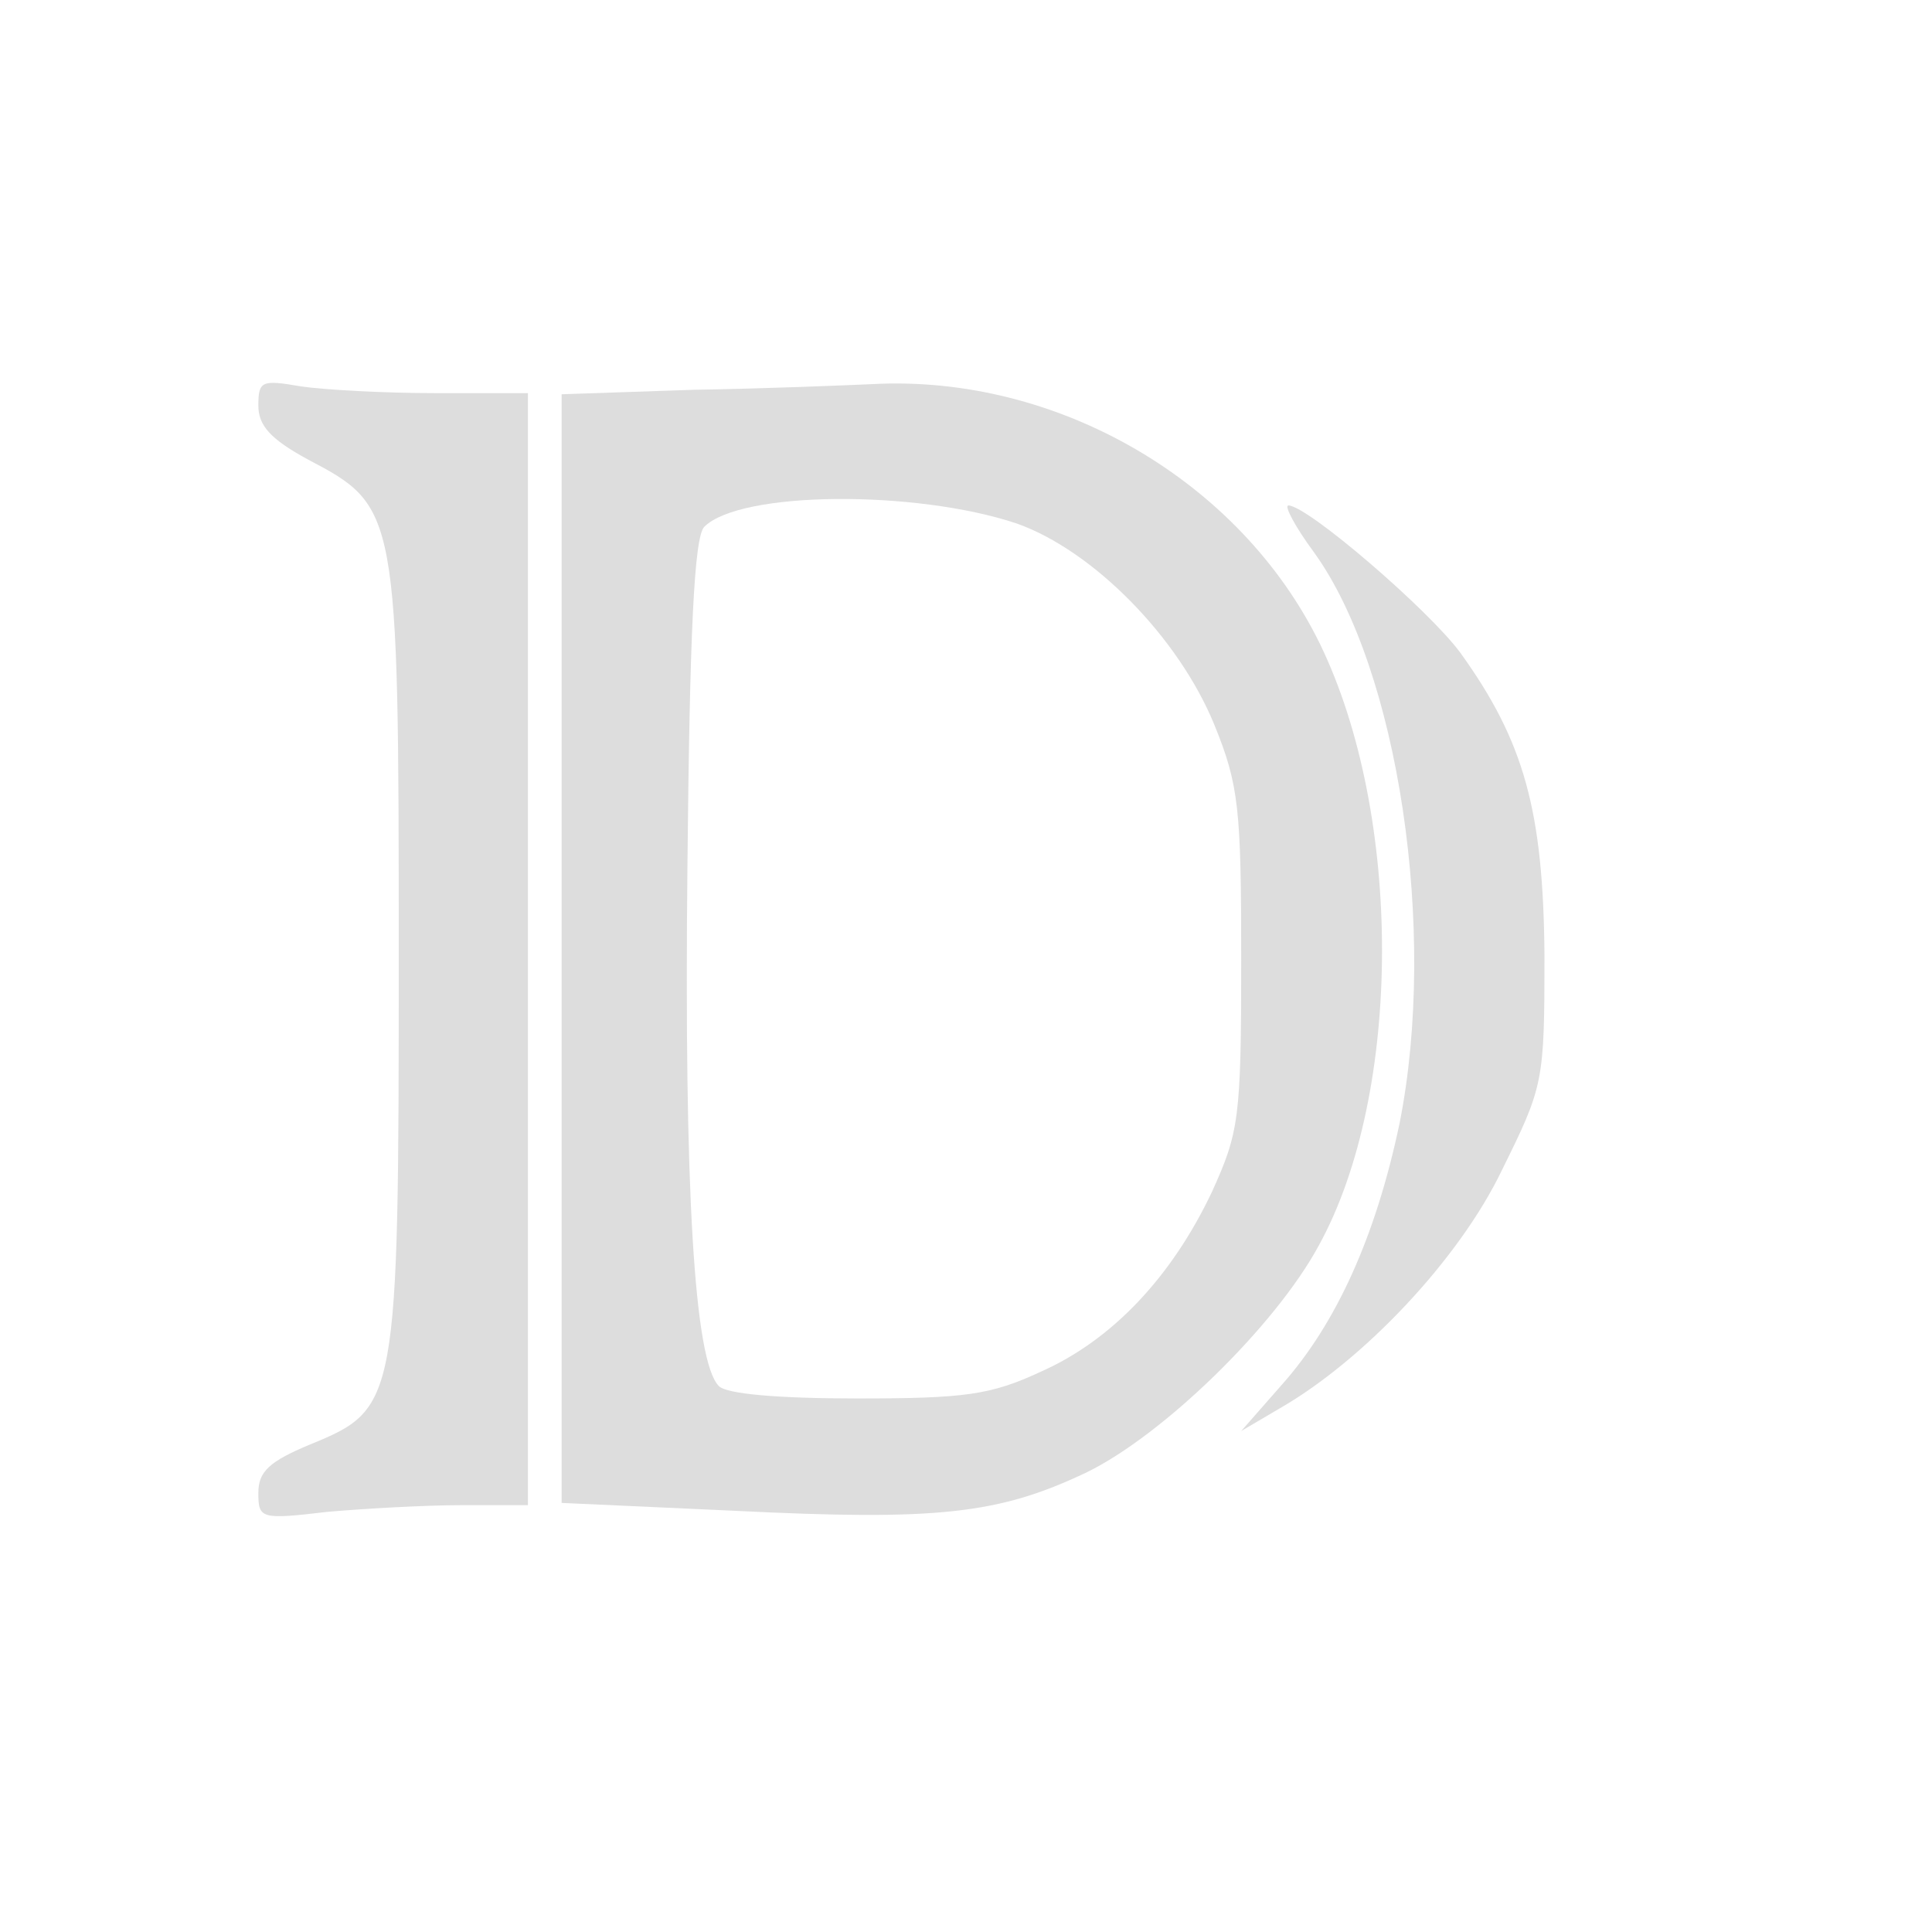
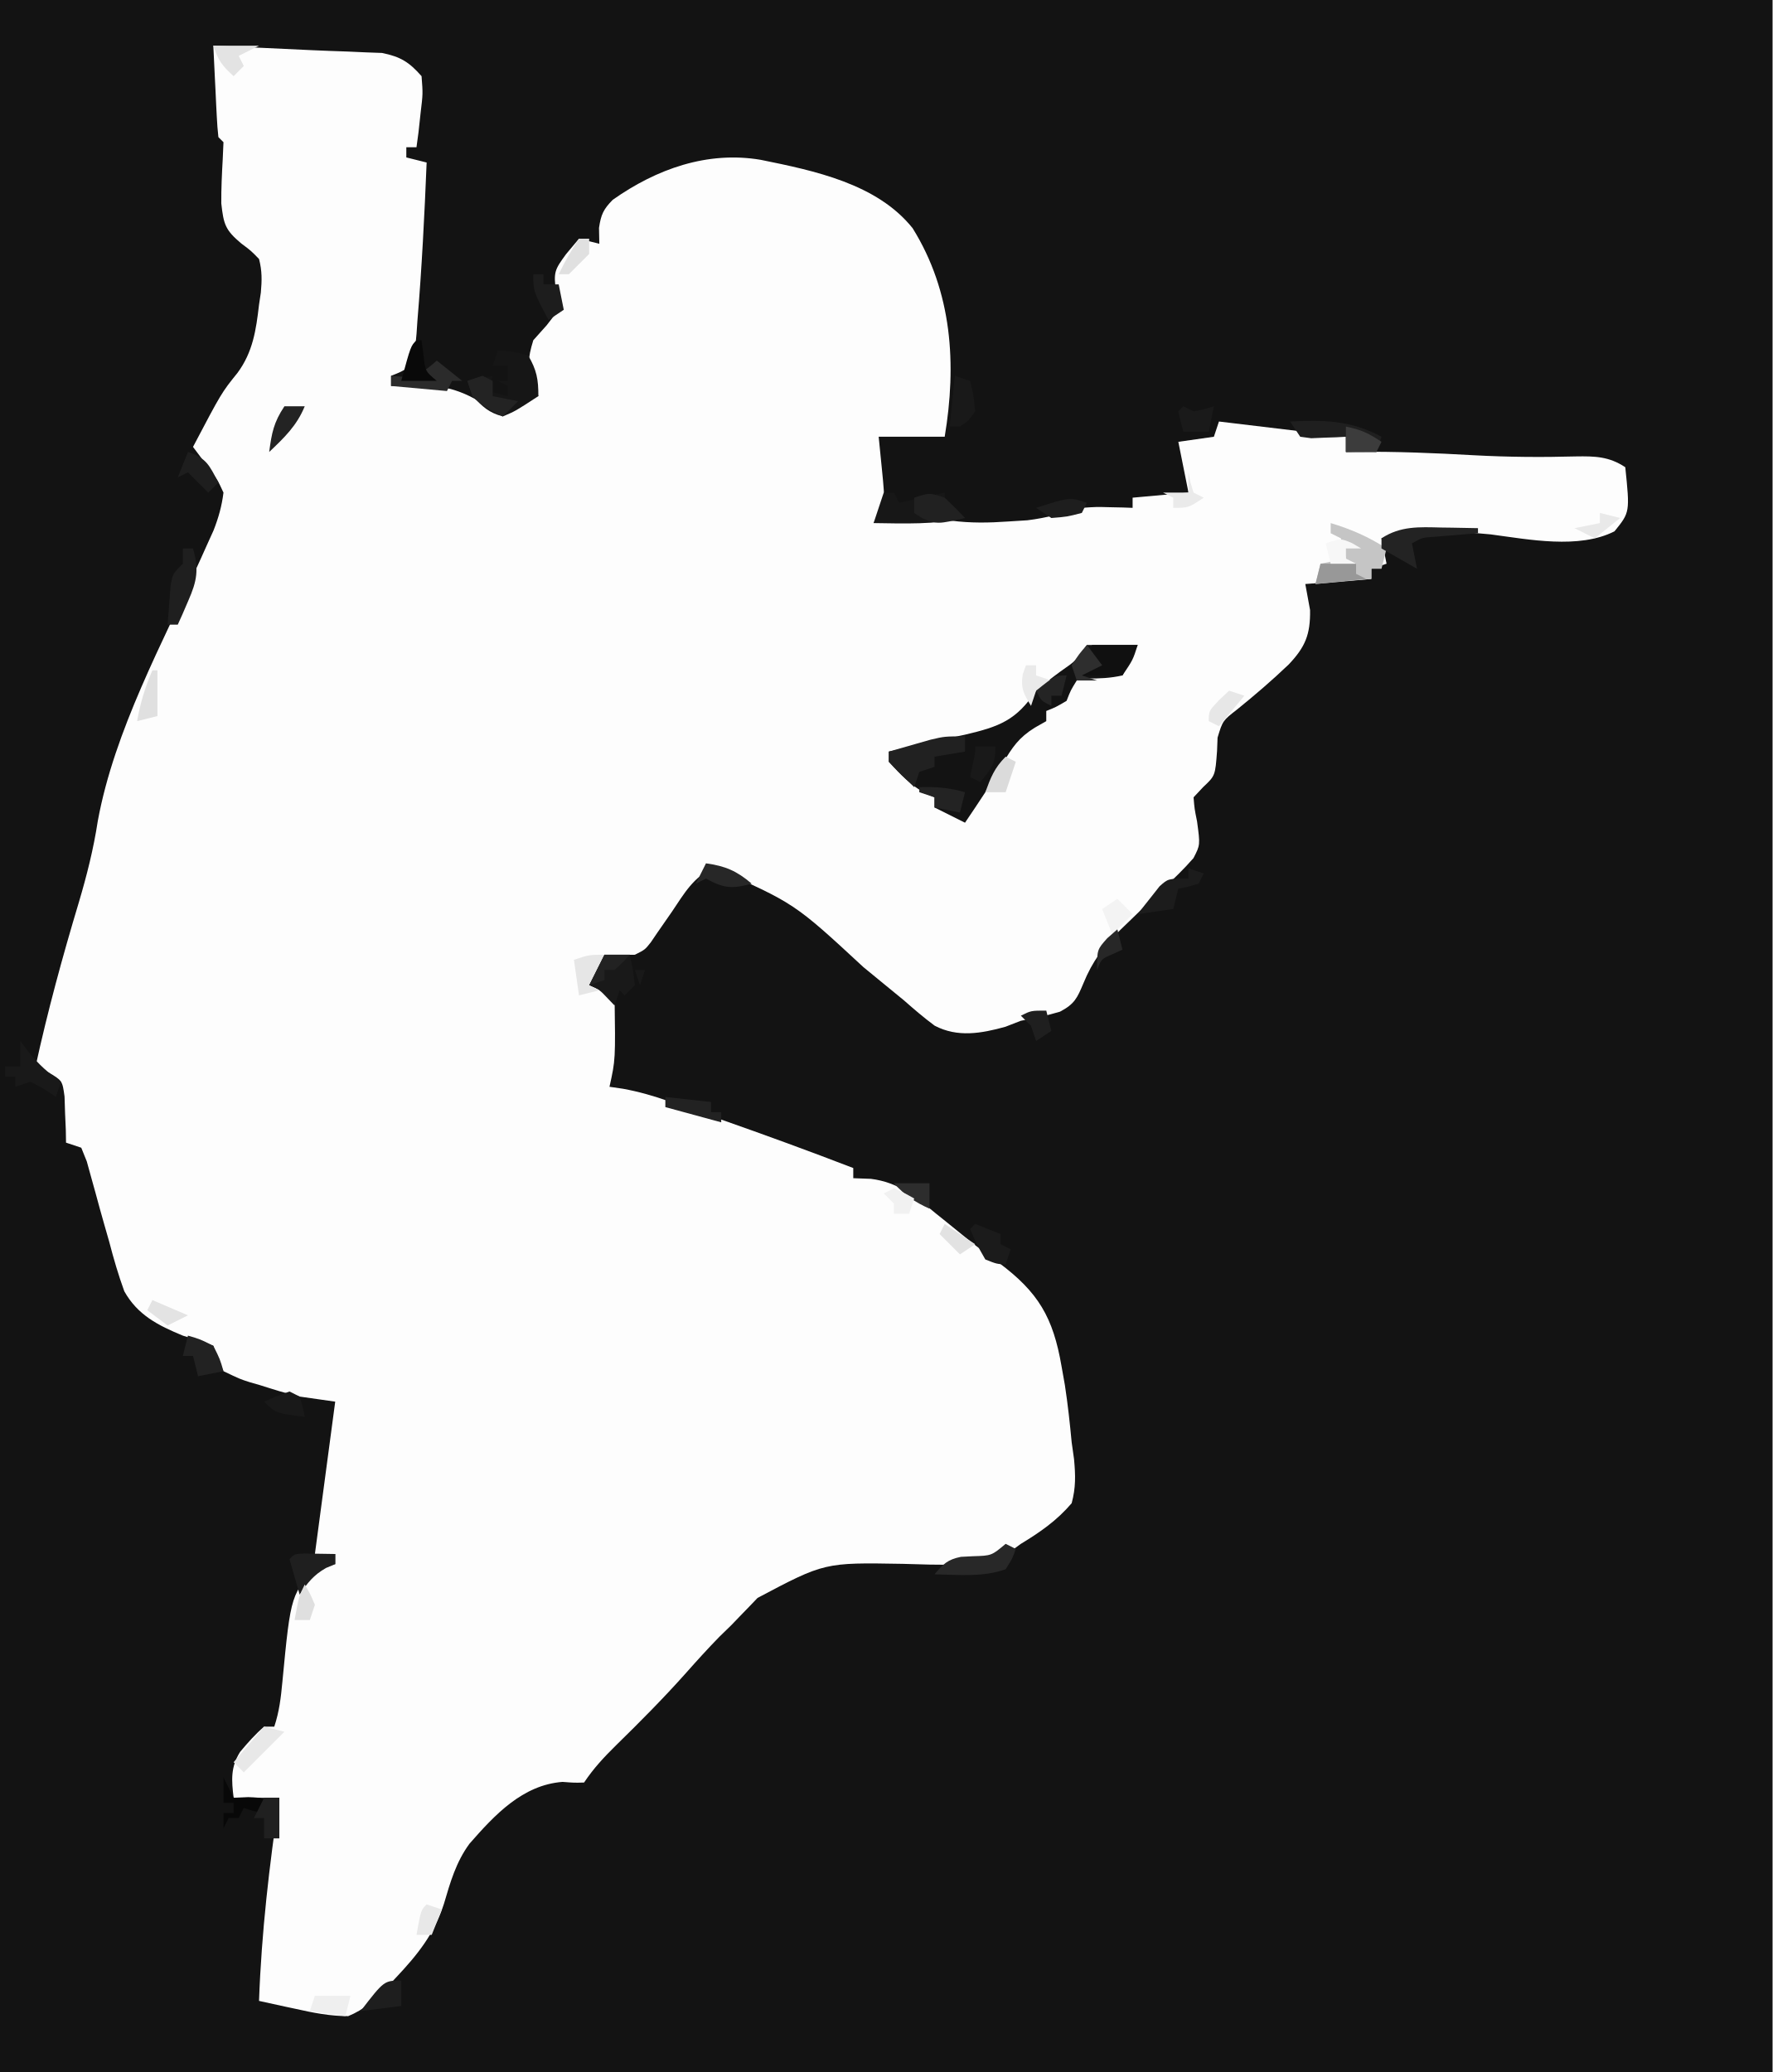
- <svg xmlns="http://www.w3.org/2000/svg" version="1.0" width="38pt" height="38pt" viewBox="0 0 172 172" preserveAspectRatio="xMidYMid meet">
-   <g transform="translate(0,172) scale(0.1,-0.1)" fill="#dddddd" stroke="none">
-     <path d="M230 1359 c0 -18 11 -30 44 -48 80 -42 81 -45 81 -441 0 -400 -1 -404 -79 -436 -36 -15 -46 -24 -46 -43 0 -23 2 -24 61 -17 34 3 88 6 120 6 l59 0 0 495 0 495 -82 0 c-46 0 -100 3 -120 6 -35 6 -38 5 -38 -17z" />
-     <path d="M618 1373 l-118 -4 0 -493 0 -494 154 -7 c181 -9 235 -3 313 34 68 33 168 130 207 202 75 136 75 384 1 536 -71 145 -234 240 -399 231 -23 -1 -94 -4 -158 -5z m287 -119 c68 -24 144 -101 176 -179 22 -54 24 -75 24 -210 0 -141 -2 -153 -26 -206 -36 -76 -89 -132 -152 -160 -45 -21 -68 -24 -164 -24 -71 0 -116 4 -123 11 -22 22 -31 175 -28 463 2 208 6 293 15 302 32 32 188 33 278 3z" />
-     <path d="M1170 1228 c75 -104 110 -337 76 -508 -21 -100 -56 -178 -105 -233 l-36 -41 34 20 c75 43 160 133 198 212 37 75 38 78 38 191 -1 129 -18 191 -75 270 -28 38 -136 131 -153 131 -4 0 6 -19 23 -42z" />
-   </g>
+ <svg xmlns="http://www.w3.org/2000/svg" version="1.1" width="349" height="408">
+   <path d="M0 0 C115.17 0 230.34 0 349 0 C349 134.64 349 269.28 349 408 C233.83 408 118.66 408 0 408 C0 273.36 0 138.72 0 0 Z " fill="#131313" transform="translate(0,0)" />
+   <path d="M0 0 C6.401 0.27 12.801 0.563 19.2 0.872 C21.6 0.982 24 1.07 26.402 1.148 C28.214 1.23 28.214 1.23 30.062 1.312 C31.105 1.35 32.148 1.387 33.223 1.426 C36.865 2.179 38.541 3.201 41 6 C41.27 9.453 41.27 9.453 40.812 13.25 C40.675 14.513 40.537 15.777 40.395 17.078 C40.264 18.042 40.134 19.007 40 20 C39.34 20 38.68 20 38 20 C38 20.66 38 21.32 38 22 C39.98 22.495 39.98 22.495 42 23 C41.58 33.386 41.052 43.766 40.188 54.125 C40.101 55.412 40.101 55.412 40.012 56.726 C39.793 59.133 39.793 59.133 39 63 C36.95 64.242 36.95 64.242 35 65 C35 65.66 35 66.32 35 67 C35.701 66.954 36.403 66.907 37.125 66.859 C43.058 66.634 47.196 66.984 52.344 70.027 C54.151 71.166 54.151 71.166 57 72 C58.695 71.049 60.364 70.049 62 69 C62.66 69 63.32 69 64 69 C63.649 68.299 63.299 67.597 62.938 66.875 C61.779 63.322 61.907 61.571 63 58 C63.866 57.031 64.733 56.061 65.625 55.062 C66.801 53.547 66.801 53.547 68 52 C67.835 50.866 67.67 49.731 67.5 48.562 C66.941 44.578 67.197 44.141 69.438 41.062 C70.283 40.052 71.129 39.041 72 38 C73.98 38.495 73.98 38.495 76 39 C75.979 37.969 75.959 36.938 75.938 35.875 C76.324 33.289 76.787 32.214 78.648 30.34 C87.269 24.256 97.294 20.692 107.785 22.473 C118.341 24.615 130.676 27.167 137.688 35.938 C145.5 48.499 146.377 62.737 144 77 C139.71 77 135.42 77 131 77 C131.206 79.062 131.412 81.125 131.625 83.25 C132.339 90.393 132.339 90.393 130 94 C130.495 93.835 130.99 93.67 131.5 93.5 C136.152 92.57 140.643 92.783 145.293 93.527 C149.149 94.019 152.626 93.956 156.5 93.688 C157.748 93.609 158.996 93.53 160.281 93.449 C164.031 92.996 167.377 92.037 171 91 C173.871 90.805 173.871 90.805 176.438 90.875 C177.302 90.893 178.167 90.911 179.059 90.93 C179.699 90.953 180.34 90.976 181 91 C181 90.34 181 89.68 181 89 C184.63 88.67 188.26 88.34 192 88 C191.34 84.7 190.68 81.4 190 78 C193.465 77.505 193.465 77.505 197 77 C197.33 76.01 197.66 75.02 198 74 C206.25 74.99 214.5 75.98 223 77 C223 77.99 223 78.98 223 80 C223.706 79.988 224.413 79.977 225.141 79.965 C232.872 79.897 240.529 80.205 248.245 80.646 C254.926 81.006 261.576 81.06 268.264 80.875 C272.027 80.812 274.81 80.881 278 83 C278.914 91.871 278.914 91.871 275.875 95.625 C268.852 99.178 259.03 97.222 251.492 96.227 C244.666 95.606 236.579 94.912 230 97 C230.33 98.65 230.66 100.3 231 102 C229.515 102.495 229.515 102.495 228 103 C228 103.66 228 104.32 228 105 C223.71 105.33 219.42 105.66 215 106 C215.309 107.691 215.619 109.382 215.938 111.125 C216.013 115.974 214.982 118.407 211.73 121.844 C208.487 124.944 205.093 127.857 201.604 130.678 C198.739 132.905 198.739 132.905 197.727 136.242 C197.676 137.545 197.676 137.545 197.625 138.875 C197.264 143.752 197.264 143.752 194.875 146 C193.947 146.99 193.947 146.99 193 148 C193.182 150.25 193.182 150.25 193.688 152.75 C194.316 157.389 194.316 157.389 192.98 159.973 C191.098 162.13 189.104 164.055 187 166 C184.774 168.107 182.57 170.236 180.375 172.375 C179.798 172.931 179.221 173.487 178.627 174.059 C175.304 177.361 173.107 180.225 171.312 184.625 C170.074 187.57 169.559 188.705 166.703 190.211 C164.145 190.975 161.623 191.512 159 192 C157.484 192.588 157.484 192.588 155.938 193.188 C151.2 194.498 146.554 195.333 142.031 192.973 C139.921 191.411 137.968 189.738 136 188 C134.275 186.578 132.545 185.162 130.812 183.75 C129.881 182.984 128.949 182.219 127.988 181.43 C114.39 168.842 114.39 168.842 98.543 161.855 C94.542 163.656 92.718 166.933 90.312 170.5 C89.354 171.888 88.392 173.273 87.426 174.656 C87.007 175.273 86.589 175.89 86.157 176.525 C85 178 85 178 83 179 C81 179.04 79 179.043 77 179 C76.691 179.619 76.381 180.238 76.062 180.875 C75.375 182.25 74.688 183.625 74 185 C75.65 185.66 77.3 186.32 79 187 C79.185 199.67 79.185 199.67 78 205 C78.872 205.127 79.744 205.253 80.643 205.384 C83.822 205.967 86.664 206.792 89.711 207.855 C90.784 208.228 91.858 208.601 92.963 208.985 C94.089 209.382 95.215 209.779 96.375 210.188 C97.528 210.59 98.681 210.993 99.869 211.408 C108.627 214.481 117.339 217.664 126 221 C126 221.66 126 222.32 126 223 C127.725 223.064 127.725 223.064 129.484 223.129 C134.864 223.811 138.155 226.567 142.25 229.938 C142.984 230.527 143.719 231.117 144.475 231.725 C145.958 232.918 147.436 234.118 148.91 235.324 C150.779 236.823 152.679 238.238 154.629 239.629 C162.454 245.457 165.35 250.42 167 260 C167.329 261.852 167.329 261.852 167.664 263.742 C168.239 267.492 168.644 271.224 169 275 C169.155 276.101 169.309 277.202 169.469 278.336 C169.758 281.526 169.831 283.903 169 287 C166.096 290.406 162.809 292.692 159 295 C158.251 295.545 157.502 296.091 156.73 296.652 C150.311 299.821 142.688 299.079 135.688 298.938 C120.336 298.669 120.336 298.669 107.156 305.648 C106.61 306.218 106.063 306.788 105.5 307.375 C104.899 307.995 104.299 308.615 103.68 309.254 C103.125 309.83 102.571 310.406 102 311 C101.216 311.763 100.433 312.526 99.625 313.312 C97.337 315.655 95.17 318.05 93 320.5 C88.63 325.4 84.033 330.031 79.342 334.621 C76.938 336.987 74.878 339.183 73 342 C71.109 342.055 71.109 342.055 68.75 341.875 C60.876 342.482 55.41 348.367 50.436 354.048 C47.784 357.653 46.661 361.636 45.407 365.881 C43.477 371.85 40.212 375.901 35.938 380.438 C35.335 381.083 34.732 381.728 34.111 382.392 C31.705 384.826 29.74 386.697 26.555 388 C22.993 388 19.645 387.34 16.188 386.562 C15.148 386.341 15.148 386.341 14.088 386.115 C12.39 385.752 10.695 385.377 9 385 C9.483 371.521 11.018 358.337 13 345 C10.03 345 7.06 345 4 345 C3.578 341.55 3.378 338.994 5.266 335.977 C6.772 334.185 8.218 332.519 10 331 C10.66 331 11.32 331 12 331 C12.99 328.03 13.304 325.301 13.596 322.198 C15.271 304.729 15.271 304.729 21 299 C21.99 299 22.98 299 24 299 C24 298.34 24 297.68 24 297 C22.68 297 21.36 297 20 297 C21.32 287.1 22.64 277.2 24 267 C21.69 266.67 19.38 266.34 17 266 C14.348 265.389 11.779 264.58 9.188 263.75 C8.52 263.558 7.853 263.366 7.166 263.168 C5.23 262.547 5.23 262.547 2 261 C0.707 258.387 0.707 258.387 0 256 C-1.974 255.26 -3.983 254.612 -6 254 C-10.855 252 -14.907 249.957 -17.529 245.262 C-18.7 242.035 -19.639 238.823 -20.5 235.5 C-20.82 234.385 -21.139 233.27 -21.469 232.121 C-22.062 230.046 -22.641 227.966 -23.197 225.881 C-23.462 224.93 -23.727 223.979 -24 223 C-24.451 221.365 -24.451 221.365 -24.912 219.697 C-25.271 218.807 -25.63 217.917 -26 217 C-26.99 216.67 -27.98 216.34 -29 216 C-29.014 215.169 -29.028 214.337 -29.043 213.48 C-29.091 212.394 -29.138 211.307 -29.188 210.188 C-29.222 209.109 -29.257 208.03 -29.293 206.918 C-29.722 203.784 -29.722 203.784 -32.551 202.113 C-33.359 201.746 -34.167 201.379 -35 201 C-32.614 190.092 -29.706 179.415 -26.489 168.722 C-24.907 163.386 -23.593 158.199 -22.75 152.688 C-19.47 134.787 -9.897 117.43 -2.441 100.958 C-2.004 99.984 -1.567 99.011 -1.117 98.008 C-0.539 96.734 -0.539 96.734 0.051 95.434 C1.027 92.931 1.668 90.666 2 88 C0.839 85.476 0.839 85.476 -0.938 83.188 C-1.503 82.397 -2.069 81.607 -2.652 80.793 C-3.097 80.201 -3.542 79.61 -4 79 C1.614 68.332 1.614 68.332 4.75 64.438 C7.791 60.341 8.42 55.981 9 51 C9.119 50.21 9.237 49.42 9.359 48.605 C9.573 46.192 9.612 44.349 9 42 C7.434 40.384 7.434 40.384 5.5 38.938 C2.38 36.312 2.023 35.215 1.57 31.043 C1.552 28.137 1.685 25.252 1.852 22.352 C1.901 21.246 1.95 20.14 2 19 C1.67 18.67 1.34 18.34 1 18 C0.844 16.66 0.75 15.312 0.684 13.965 C0.642 13.156 0.6 12.347 0.557 11.514 C0.517 10.664 0.478 9.813 0.438 8.938 C0.394 8.083 0.351 7.229 0.307 6.35 C0.2 4.233 0.1 2.117 0 0 Z " fill="#FDFDFD" transform="translate(42,9)" />
+   <path d="M0 0 C3.3 0 6.6 0 10 0 C9.062 2.938 9.062 2.938 7 6 C4.629 6.534 2.487 6.625 0.059 6.602 C-0.621 6.733 -1.3 6.865 -2 7 C-3.188 8.918 -3.188 8.918 -4 11 C-6.125 12.25 -6.125 12.25 -8 13 C-8 13.66 -8 14.32 -8 15 C-8.752 15.427 -9.503 15.853 -10.277 16.293 C-13.45 18.282 -14.657 20.115 -16.562 23.312 C-17.153 24.284 -17.743 25.256 -18.352 26.258 C-19.168 27.615 -19.168 27.615 -20 29 C-21.311 31.016 -22.653 33.007 -24 35 C-26 34 -28 33 -30 32 C-30 31.34 -30 30.68 -30 30 C-30.557 29.773 -31.114 29.546 -31.688 29.312 C-34.662 27.624 -36.72 25.533 -39 23 C-39 22.34 -39 21.68 -39 21 C-37.949 20.774 -37.949 20.774 -36.876 20.544 C-33.683 19.845 -30.498 19.111 -27.312 18.375 C-26.21 18.139 -25.107 17.903 -23.971 17.66 C-17.154 16.054 -13.909 14.829 -10 9 C-8.459 7.698 -6.878 6.441 -5.25 5.25 C-2.108 3.063 -2.108 3.063 0 0 Z " fill="#131313" transform="translate(214,127)" />
+   <path d="M0 0 C2.875 0.188 2.875 0.188 6 1 C7.673 3.889 8 5.659 8 9 C3.483 11.953 3.483 11.953 1 13 C-1.881 12.221 -2.888 11.112 -5 9 C-5.33 8.01 -5.66 7.02 -6 6 C-4.35 5.67 -2.7 5.34 -1 5 C-1.33 5.99 -1.66 6.98 -2 8 C-0.68 8.33 0.64 8.66 2 9 C2 8.34 2 7.68 2 7 C1.34 6.67 0.68 6.34 0 6 C0.66 6 1.32 6 2 6 C2 5.01 2 4.02 2 3 C1.01 3 0.02 3 -1 3 C-0.67 2.01 -0.34 1.02 0 0 Z " fill="#161616" transform="translate(98,69)" />
+   <path d="M0 0 C4.053 1.225 7.444 2.699 11 5 C10.67 6.32 10.34 7.64 10 9 C9.34 9 8.68 9 8 9 C8 9.66 8 10.32 8 11 C4.37 11.33 0.74 11.66 -3 12 C-2.67 10.68 -2.34 9.36 -2 8 C-0.35 7.67 1.3 7.34 3 7 C2.652 5.025 2.652 5.025 2 3 C1.34 2.67 0.68 2.34 0 2 C0 1.34 0 0.68 0 0 Z " fill="#C5C5C5" transform="translate(262,103)" />
+   <path d="M0 0 C0.66 0 1.32 0 2 0 C2.33 0.66 2.66 1.32 3 2 C5.97 1.34 8.94 0.68 12 0 C12 0.66 12 1.32 12 2 C13.96 3.637 13.96 3.637 16 5 C10.033 6.326 4.074 6.088 -2 6 C-1.34 4.02 -0.68 2.04 0 0 Z " fill="#171717" transform="translate(174,97)" />
+   <path d="M0 0 C0 0.99 0 1.98 0 3 C-1.98 3.33 -3.96 3.66 -6 4 C-6 4.66 -6 5.32 -6 6 C-6.99 6.33 -7.98 6.66 -9 7 C-9.33 7.99 -9.66 8.98 -10 10 C-11.709 8.377 -13.374 6.707 -15 5 C-15 4.34 -15 3.68 -15 3 C-13.252 2.494 -11.501 1.995 -9.75 1.5 C-8.775 1.222 -7.801 0.943 -6.797 0.656 C-4 0 -4 0 0 0 Z " fill="#212121" transform="translate(190,145)" />
+   <path d="M0 0 C1.65 0 3.3 0 5 0 C5.625 2.875 5.625 2.875 6 6 C5.34 6.66 4.68 7.32 4 8 C3.67 7.67 3.34 7.34 3 7 C2.67 7.99 2.34 8.98 2 10 C1.546 9.526 1.093 9.051 0.625 8.562 C-0.933 6.91 -0.933 6.91 -3 6 C-2 4 -1 2 0 0 Z M6 3 C6.66 3 7.32 3 8 3 C7.67 3.99 7.34 4.98 7 6 C6.67 5.01 6.34 4.02 6 3 Z " fill="#191919" transform="translate(119,188)" />
+   <path d="M0 0 C6.816 -0.333 11.921 -0.242 18 3 C17.67 3.99 17.34 4.98 17 6 C15.02 6 13.04 6 11 6 C11 5.01 11 4.02 11 3 C10.06 3.052 10.06 3.052 9.102 3.105 C8.284 3.133 7.467 3.16 6.625 3.188 C5.813 3.222 5.001 3.257 4.164 3.293 C3.45 3.196 2.736 3.1 2 3 C1.34 2.01 0.68 1.02 0 0 Z " fill="#1F1F1F" transform="translate(254,83)" />
+   <path d="M0 0 C0.697 0.009 1.395 0.018 2.113 0.027 C3.826 0.051 5.538 0.087 7.25 0.125 C7.25 0.455 7.25 0.785 7.25 1.125 C6.094 1.216 6.094 1.216 4.914 1.309 C3.41 1.434 3.41 1.434 1.875 1.562 C0.378 1.684 0.378 1.684 -1.148 1.809 C-3.729 1.975 -3.729 1.975 -5.75 3.125 C-5.42 4.775 -5.09 6.425 -4.75 8.125 C-8.215 6.145 -8.215 6.145 -11.75 4.125 C-11.75 3.465 -11.75 2.805 -11.75 2.125 C-8.008 -0.325 -4.308 -0.106 0 0 Z " fill="#232323" transform="translate(283.75,103.875)" />
+   <path d="M0 0 C2.97 0 5.94 0 9 0 C8.01 1.98 7.02 3.96 6 6 C3.36 6 0.72 6 -2 6 C-1.67 5.34 -1.34 4.68 -1 4 C-0.67 2.68 -0.34 1.36 0 0 Z " fill="#101010" transform="translate(215,127)" />
+   <path d="M0 0 C0.578 0.763 1.155 1.526 1.75 2.312 C3.717 4.662 5.485 6.293 8 8 C7.67 8.99 7.34 9.98 7 11 C6.237 10.484 5.474 9.969 4.688 9.438 C3.801 8.963 2.914 8.489 2 8 C1.01 8.33 0.02 8.66 -1 9 C-1 8.34 -1 7.68 -1 7 C-1.66 7 -2.32 7 -3 7 C-3 6.34 -3 5.68 -3 5 C-2.01 5 -1.02 5 0 5 C0 3.35 0 1.7 0 0 Z " fill="#191919" transform="translate(4,205)" />
+   <path d="M0 0 C0.99 0.33 1.98 0.66 3 1 C2.67 1.66 2.34 2.32 2 3 C-0.062 3.625 -0.062 3.625 -2 4 C-2.33 5.32 -2.66 6.64 -3 8 C-5.31 8.33 -7.62 8.66 -10 9 C-9.098 7.822 -8.178 6.658 -7.25 5.5 C-6.74 4.85 -6.229 4.201 -5.703 3.531 C-4 2 -4 2 0 2 C0 1.34 0 0.68 0 0 Z " fill="#1C1C1C" transform="translate(234,171)" />
+   <path d="M0 0 C0.66 0 1.32 0 2 0 C3.19 4.152 2.79 6.387 1.062 10.312 C0.682 11.196 0.302 12.079 -0.09 12.988 C-0.39 13.652 -0.691 14.316 -1 15 C-1.66 15 -2.32 15 -3 15 C-2.886 13.374 -2.758 11.749 -2.625 10.125 C-2.555 9.22 -2.486 8.315 -2.414 7.383 C-2 5 -2 5 0 3 C0 2.01 0 1.02 0 0 Z " fill="#1F1F1F" transform="translate(36,108)" />
+   <path d="M0 0 C2.051 0.033 4.102 0.065 6.152 0.098 C6.152 0.758 6.152 1.418 6.152 2.098 C5.554 2.345 4.956 2.593 4.34 2.848 C1.866 4.261 0.719 5.748 -0.848 8.098 C-1.508 5.788 -2.168 3.478 -2.848 1.098 C-1.848 0.098 -1.848 0.098 0 0 Z " fill="#1F1F1F" transform="translate(59.84766,305.9023)" />
+   <path d="M0 0 C0.66 0.33 1.32 0.66 2 1 C1.312 2.938 1.312 2.938 0 5 C-4.395 6.598 -9.374 6.091 -14 6 C-12.327 3.982 -11.419 3.084 -8.809 2.559 C-8.026 2.519 -7.244 2.479 -6.438 2.438 C-2.778 2.33 -2.778 2.33 0 0 Z " fill="#282828" transform="translate(198,304)" />
+   <path d="M0 0 C0.66 0 1.32 0 2 0 C2 0.66 2 1.32 2 2 C2.99 2 3.98 2 5 2 C5.33 3.65 5.66 5.3 6 7 C5.01 7.66 4.02 8.32 3 9 C0 3.375 0 3.375 0 0 Z " fill="#1D1D1D" transform="translate(105,54)" />
+   <path d="M0 0 C2.375 0.688 2.375 0.688 5 2 C6.312 4.625 6.312 4.625 7 7 C5.35 7.33 3.7 7.66 2 8 C1.67 6.68 1.34 5.36 1 4 C0.34 4 -0.32 4 -1 4 C-0.67 2.68 -0.34 1.36 0 0 Z " fill="#222222" transform="translate(37,263)" />
+   <path d="M0 0 C2.475 0.99 2.475 0.99 5 2 C5 2.66 5 3.32 5 4 C5.66 4.33 6.32 4.66 7 5 C6.67 5.99 6.34 6.98 6 8 C4.188 7.875 4.188 7.875 2 7 C0.25 3.938 0.25 3.938 -1 1 C-0.67 0.67 -0.34 0.34 0 0 Z " fill="#1B1B1B" transform="translate(192,241)" />
+   <path d="M0 0 C1.32 0 2.64 0 4 0 C2.445 3.817 -0.036 6.192 -3 9 C-2.502 5.265 -2.125 3.188 0 0 Z " fill="#232323" transform="translate(56,80)" />
+   <path d="M0 0 C1.65 1.32 3.3 2.64 5 4 C4.34 4 3.68 4 3 4 C2.67 4.66 2.34 5.32 2 6 C-1.63 5.67 -5.26 5.34 -9 5 C-9 4.34 -9 3.68 -9 3 C-7.886 3.093 -7.886 3.093 -6.75 3.188 C-3.546 2.969 -2.36 2.097 0 0 Z " fill="#2B2B2B" transform="translate(86,71)" />
+   <path d="M0 0 C2.97 0.33 5.94 0.66 9 1 C9 1.66 9 2.32 9 3 C9.66 3 10.32 3 11 3 C11 3.66 11 4.32 11 5 C7.37 4.01 3.74 3.02 0 2 C0 1.34 0 0.68 0 0 Z " fill="#222222" transform="translate(131,216)" />
+   <path d="M0 0 C3.821 0.531 6.062 1.497 9 4 C5.118 5.078 3.488 4.925 0 3 C-0.99 3.495 -0.99 3.495 -2 4 C-1.34 2.68 -0.68 1.36 0 0 Z " fill="#272727" transform="translate(139,170)" />
+   <path d="M0 0 C2.31 0 4.62 0 7 0 C7 0.66 7 1.32 7 2 C7.66 2.33 8.32 2.66 9 3 C5.7 3.33 2.4 3.66 -1 4 C-0.67 2.68 -0.34 1.36 0 0 Z " fill="#989898" transform="translate(260,111)" />
+   <path d="M0 0 C1.372 1.294 2.712 2.623 4 4 C-1.415 5.231 -1.415 5.231 -4.375 4.062 C-4.911 3.712 -5.447 3.361 -6 3 C-6 2.01 -6 1.02 -6 0 C-3 -1 -3 -1 0 0 Z " fill="#212121" transform="translate(186,98)" />
+   <path d="M0 0 C0.99 0.33 1.98 0.66 3 1 C3.688 3.812 3.688 3.812 4 7 C2.688 8.875 2.688 8.875 1 10 C0.34 10 -0.32 10 -1 10 C-0.67 6.7 -0.34 3.4 0 0 Z " fill="#191919" transform="translate(188,74)" />
+   <path d="M0 0 C0 1.65 0 3.3 0 5 C-2.64 5.33 -5.28 5.66 -8 6 C-3.375 0 -3.375 0 0 0 Z " fill="#1E1E1E" transform="translate(79,390)" />
+   <path d="M0 0 C0.66 1.32 1.32 2.64 2 4 C2.949 3.959 3.897 3.917 4.875 3.875 C8 4 8 4 10 6 C7 7 7 7 4 6 C3.67 6.66 3.34 7.32 3 8 C2.34 8 1.68 8 1 8 C0.67 8.66 0.34 9.32 0 10 C0 9.01 0 8.02 0 7 C0.66 7 1.32 7 2 7 C2 6.34 2 5.68 2 5 C1.34 5 0.68 5 0 5 C0 3.35 0 1.7 0 0 Z " fill="#080808" transform="translate(44,350)" />
+   <path d="M0 0 C0.66 0.33 1.32 0.66 2 1 C2 1.99 2 2.98 2 4 C3.65 4.33 5.3 4.66 7 5 C6.01 5.99 5.02 6.98 4 8 C1.532 6.848 -0.048 5.952 -2 4 C-2.33 3.01 -2.66 2.02 -3 1 C-2.01 0.67 -1.02 0.34 0 0 Z " fill="#232323" transform="translate(95,74)" />
+   <path d="M0 0 C0.99 0 1.98 0 3 0 C3 2.64 3 5.28 3 8 C2.01 8 1.02 8 0 8 C0 6.68 0 5.36 0 4 C-0.66 4 -1.32 4 -2 4 C-1.333 2.667 -0.667 1.333 0 0 Z " fill="#202020" transform="translate(52,354)" />
+   <path d="M0 0 C1.32 0.33 2.64 0.66 4 1 C1.333 3.667 -1.333 6.333 -4 9 C-4.66 8.34 -5.32 7.68 -6 7 C-4.02 4.69 -2.04 2.38 0 0 Z " fill="#E8E8E8" transform="translate(52,340)" />
+   <path d="M0 0 C-1 2 -2 4 -3 6 C-2.34 6.33 -1.68 6.66 -1 7 C-2.32 7.33 -3.64 7.66 -5 8 C-5.33 5.69 -5.66 3.38 -6 1 C-3 0 -3 0 0 0 Z " fill="#E6E6E6" transform="translate(119,188)" />
+   <path d="M0 0 C3.199 -0.089 5.927 0.089 9 1 C8.67 2.32 8.34 3.64 8 5 C6.35 4.67 4.7 4.34 3 4 C3 3.34 3 2.68 3 2 C2.01 1.67 1.02 1.34 0 1 C0 0.67 0 0.34 0 0 Z " fill="#232323" transform="translate(181,155)" />
+   <path d="M0 0 C0.66 0 1.32 0 2 0 C2 0.66 2 1.32 2 2 C2.99 2.33 3.98 2.66 5 3 C4.67 3.66 4.34 4.32 4 5 C3.34 5 2.68 5 2 5 C1.67 5.99 1.34 6.98 1 8 C-0.429 5.646 -1.087 4.52 -0.625 1.75 C-0.419 1.173 -0.212 0.595 0 0 Z " fill="#EAEAEA" transform="translate(202,131)" />
+   <path d="M0 0 C3.736 1.245 4.188 2.634 6 6 C5.34 6.66 4.68 7.32 4 8 C2.68 6.68 1.36 5.36 0 4 C-0.99 4.495 -0.99 4.495 -2 5 C-1.34 3.35 -0.68 1.7 0 0 Z " fill="#1E1E1E" transform="translate(37,89)" />
+   <path d="M0 0 C0.66 0.33 1.32 0.66 2 1 C4.098 0.601 4.098 0.601 6 0 C5.67 1.65 5.34 3.3 5 5 C3.35 5 1.7 5 0 5 C-0.562 3.062 -0.562 3.062 -1 1 C-0.67 0.67 -0.34 0.34 0 0 Z " fill="#1A1A1A" transform="translate(233,80)" />
+   <path d="M0 0 C0.99 0.99 1.98 1.98 3 3 C1.68 4.32 0.36 5.64 -1 7 C-1.66 5.35 -2.32 3.7 -3 2 C-2.01 1.34 -1.02 0.68 0 0 Z " fill="#F3F3F3" transform="translate(220,177)" />
+   <path d="M0 0 C0.33 0 0.66 0 1 0 C1 2.97 1 5.94 1 9 C-0.32 9.33 -1.64 9.66 -3 10 C-2.39 6.442 -1.422 3.317 0 0 Z " fill="#E0E0E0" transform="translate(30,132)" />
+   <path d="M0 0 C0.33 0 0.66 0 1 0 C1.124 0.949 1.248 1.897 1.375 2.875 C1.717 6.087 1.717 6.087 4 8 C1.69 8 -0.62 8 -3 8 C-1.125 1.125 -1.125 1.125 0 0 Z " fill="#090909" transform="translate(82,67)" />
+   <path d="M0 0 C2.31 0 4.62 0 7 0 C6.67 1.32 6.34 2.64 6 4 C3.69 3.67 1.38 3.34 -1 3 C-0.67 2.01 -0.34 1.02 0 0 Z " fill="#EFEFEF" transform="translate(62,393)" />
+   <path d="M0 0 C0.66 0.33 1.32 0.66 2 1 C2.625 3.062 2.625 3.062 3 5 C-2.75 4.25 -2.75 4.25 -5 2 C-2.625 0.938 -2.625 0.938 0 0 Z " fill="#191919" transform="translate(57,274)" />
+   <path d="M0 0 C0.66 0.33 1.32 0.66 2 1 C1.34 2.98 0.68 4.96 0 7 C-1.32 7 -2.64 7 -4 7 C-2.926 4.085 -2.222 2.222 0 0 Z " fill="#DBDBDB" transform="translate(198,149)" />
+   <path d="M0 0 C2.962 0.613 4.381 1.254 7 3 C6.67 3.66 6.34 4.32 6 5 C4.02 5 2.04 5 0 5 C0 3.35 0 1.7 0 0 Z " fill="#3C3C3C" transform="translate(265,84)" />
+   <path d="M0 0 C2.97 0 5.94 0 9 0 C7.02 0.99 7.02 0.99 5 2 C5.33 2.66 5.66 3.32 6 4 C5.34 4.66 4.68 5.32 4 6 C1.752 3.948 0.998 2.993 0 0 Z " fill="#E3E3E3" transform="translate(42,9)" />
+   <path d="M0 0 C-0.33 0.66 -0.66 1.32 -1 2 C-3.875 2.75 -3.875 2.75 -7 3 C-7.99 2.34 -8.98 1.68 -10 1 C-3.375 -1.125 -3.375 -1.125 0 0 Z " fill="#1E1E1E" transform="translate(214,99)" />
+   <path d="M0 0 C2.31 0 4.62 0 7 0 C7 1.65 7 3.3 7 5 C4.116 3.707 2.128 2.341 0 0 Z " fill="#2D2D2D" transform="translate(176,233)" />
+   <path d="M0 0 C0.33 1.32 0.66 2.64 1 4 C0.361 4.289 -0.279 4.577 -0.938 4.875 C-3.152 5.828 -3.152 5.828 -4 8 C-4 4 -4 4 -2 1.75 C-1.01 0.884 -1.01 0.884 0 0 Z " fill="#272727" transform="translate(220,183)" />
+   <path d="M0 0 C0.99 0.33 1.98 0.66 3 1 C1.35 2.98 -0.3 4.96 -2 7 C-2.66 6.67 -3.32 6.34 -4 6 C-4 4 -4 4 -2 1.875 C-1.34 1.256 -0.68 0.637 0 0 Z " fill="#E7E7E7" transform="translate(242,136)" />
+   <path d="M0 0 C0.598 0.351 1.196 0.701 1.812 1.062 C0.823 1.062 -0.168 1.062 -1.188 1.062 C-1.188 1.722 -1.188 2.382 -1.188 3.062 C-0.527 3.393 0.133 3.723 0.812 4.062 C-0.838 4.062 -2.487 4.062 -4.188 4.062 C-4.518 2.743 -4.848 1.423 -5.188 0.062 C-2.188 -0.938 -2.188 -0.938 0 0 Z " fill="#F7F7F7" transform="translate(266.1875,106.9375)" />
+   <path d="M0 0 C0.124 0.639 0.247 1.279 0.375 1.938 C0.684 2.958 0.684 2.958 1 4 C1.66 4.33 2.32 4.66 3 5 C0 7 0 7 -3 7 C-3 6.34 -3 5.68 -3 5 C-3.66 4.67 -4.32 4.34 -5 4 C-3.35 4 -1.7 4 0 4 C0 2.68 0 1.36 0 0 Z " fill="#EAEAEA" transform="translate(234,93)" />
+   <path d="M0 0 C2.97 1.98 2.97 1.98 6 4 C5.01 4.66 4.02 5.32 3 6 C1.68 4.68 0.36 3.36 -1 2 C-0.67 1.34 -0.34 0.68 0 0 Z " fill="#E2E2E2" transform="translate(186,241)" />
+   <path d="M0 0 C1.32 0 2.64 0 4 0 C4 3.517 3.176 4.371 1 7 C0.34 6.67 -0.32 6.34 -1 6 C-0.835 5.196 -0.67 4.391 -0.5 3.562 C0.032 1.272 0.032 1.272 0 0 Z " fill="#191919" transform="translate(192,147)" />
+   <path d="M0 0 C0.99 1.32 1.98 2.64 3 4 C1.02 4.99 1.02 4.99 -1 6 C-0.01 6.33 0.98 6.66 2 7 C0.68 7 -0.64 7 -2 7 C-2.33 6.01 -2.66 5.02 -3 4 C-1.562 1.812 -1.562 1.812 0 0 Z " fill="#2E2E2E" transform="translate(214,127)" />
+   <path d="M0 0 C1.32 0.33 2.64 0.66 4 1 C2.35 2.32 0.7 3.64 -1 5 C-2.32 4.34 -3.64 3.68 -5 3 C-3.35 2.67 -1.7 2.34 0 2 C0 1.34 0 0.68 0 0 Z " fill="#E9E9E9" transform="translate(315,101)" />
+   <path d="M0 0 C0.66 0 1.32 0 2 0 C2 0.99 2 1.98 2 3 C0.667 4.333 -0.667 5.667 -2 7 C-2.66 7 -3.32 7 -4 7 C-2.796 4.506 -1.546 2.319 0 0 Z " fill="#E0E0E0" transform="translate(114,47)" />
+   <path d="M0 0 C0.99 0.33 1.98 0.66 3 1 C2.34 2.65 1.68 4.3 1 6 C0.01 6 -0.98 6 -2 6 C-1.125 1.125 -1.125 1.125 0 0 Z " fill="#E8E8E8" transform="translate(84,375)" />
+   <path d="M0 0 C1.062 1.812 1.062 1.812 2 4 C1.67 4.99 1.34 5.98 1 7 C0.01 7 -0.98 7 -2 7 C-1.125 2.25 -1.125 2.25 0 0 Z " fill="#DFDFDF" transform="translate(60,312)" />
+   <path d="M0 0 C3.465 1.485 3.465 1.485 7 3 C5.02 3.99 5.02 3.99 3 5 C1.68 4.01 0.36 3.02 -1 2 C-0.67 1.34 -0.34 0.68 0 0 Z " fill="#E3E3E3" transform="translate(30,256)" />
+   <path d="M0 0 C2.125 0.938 2.125 0.938 4 2 C3.67 2.99 3.34 3.98 3 5 C2.01 5 1.02 5 0 5 C0 4.34 0 3.68 0 3 C-0.66 2.34 -1.32 1.68 -2 1 C-1.34 0.67 -0.68 0.34 0 0 Z " fill="#F1F1F1" transform="translate(176,234)" />
+   <path d="M0 0 C0.33 1.32 0.66 2.64 1 4 C0.01 4.66 -0.98 5.32 -2 6 C-2.33 5.01 -2.66 4.02 -3 3 C-3.66 2.34 -4.32 1.68 -5 1 C-3 0 -3 0 0 0 Z " fill="#1F1F1F" transform="translate(206,199)" />
+   <path d="M0 0 C1.65 0 3.3 0 5 0 C3.625 1.5 3.625 1.5 2 3 C1.34 3 0.68 3 0 3 C0 3.66 0 4.32 0 5 C-0.99 5.33 -1.98 5.66 -3 6 C-2 4 -1 2 0 0 Z " fill="#222222" transform="translate(119,188)" />
+   <path d="M0 0 C-0.33 1.32 -0.66 2.64 -1 4 C-1.66 4 -2.32 4 -3 4 C-3 4.66 -3 5.32 -3 6 C-5 5 -5 5 -6 3 C-2.25 0 -2.25 0 0 0 Z " fill="#242424" transform="translate(210,133)" />
</svg>
